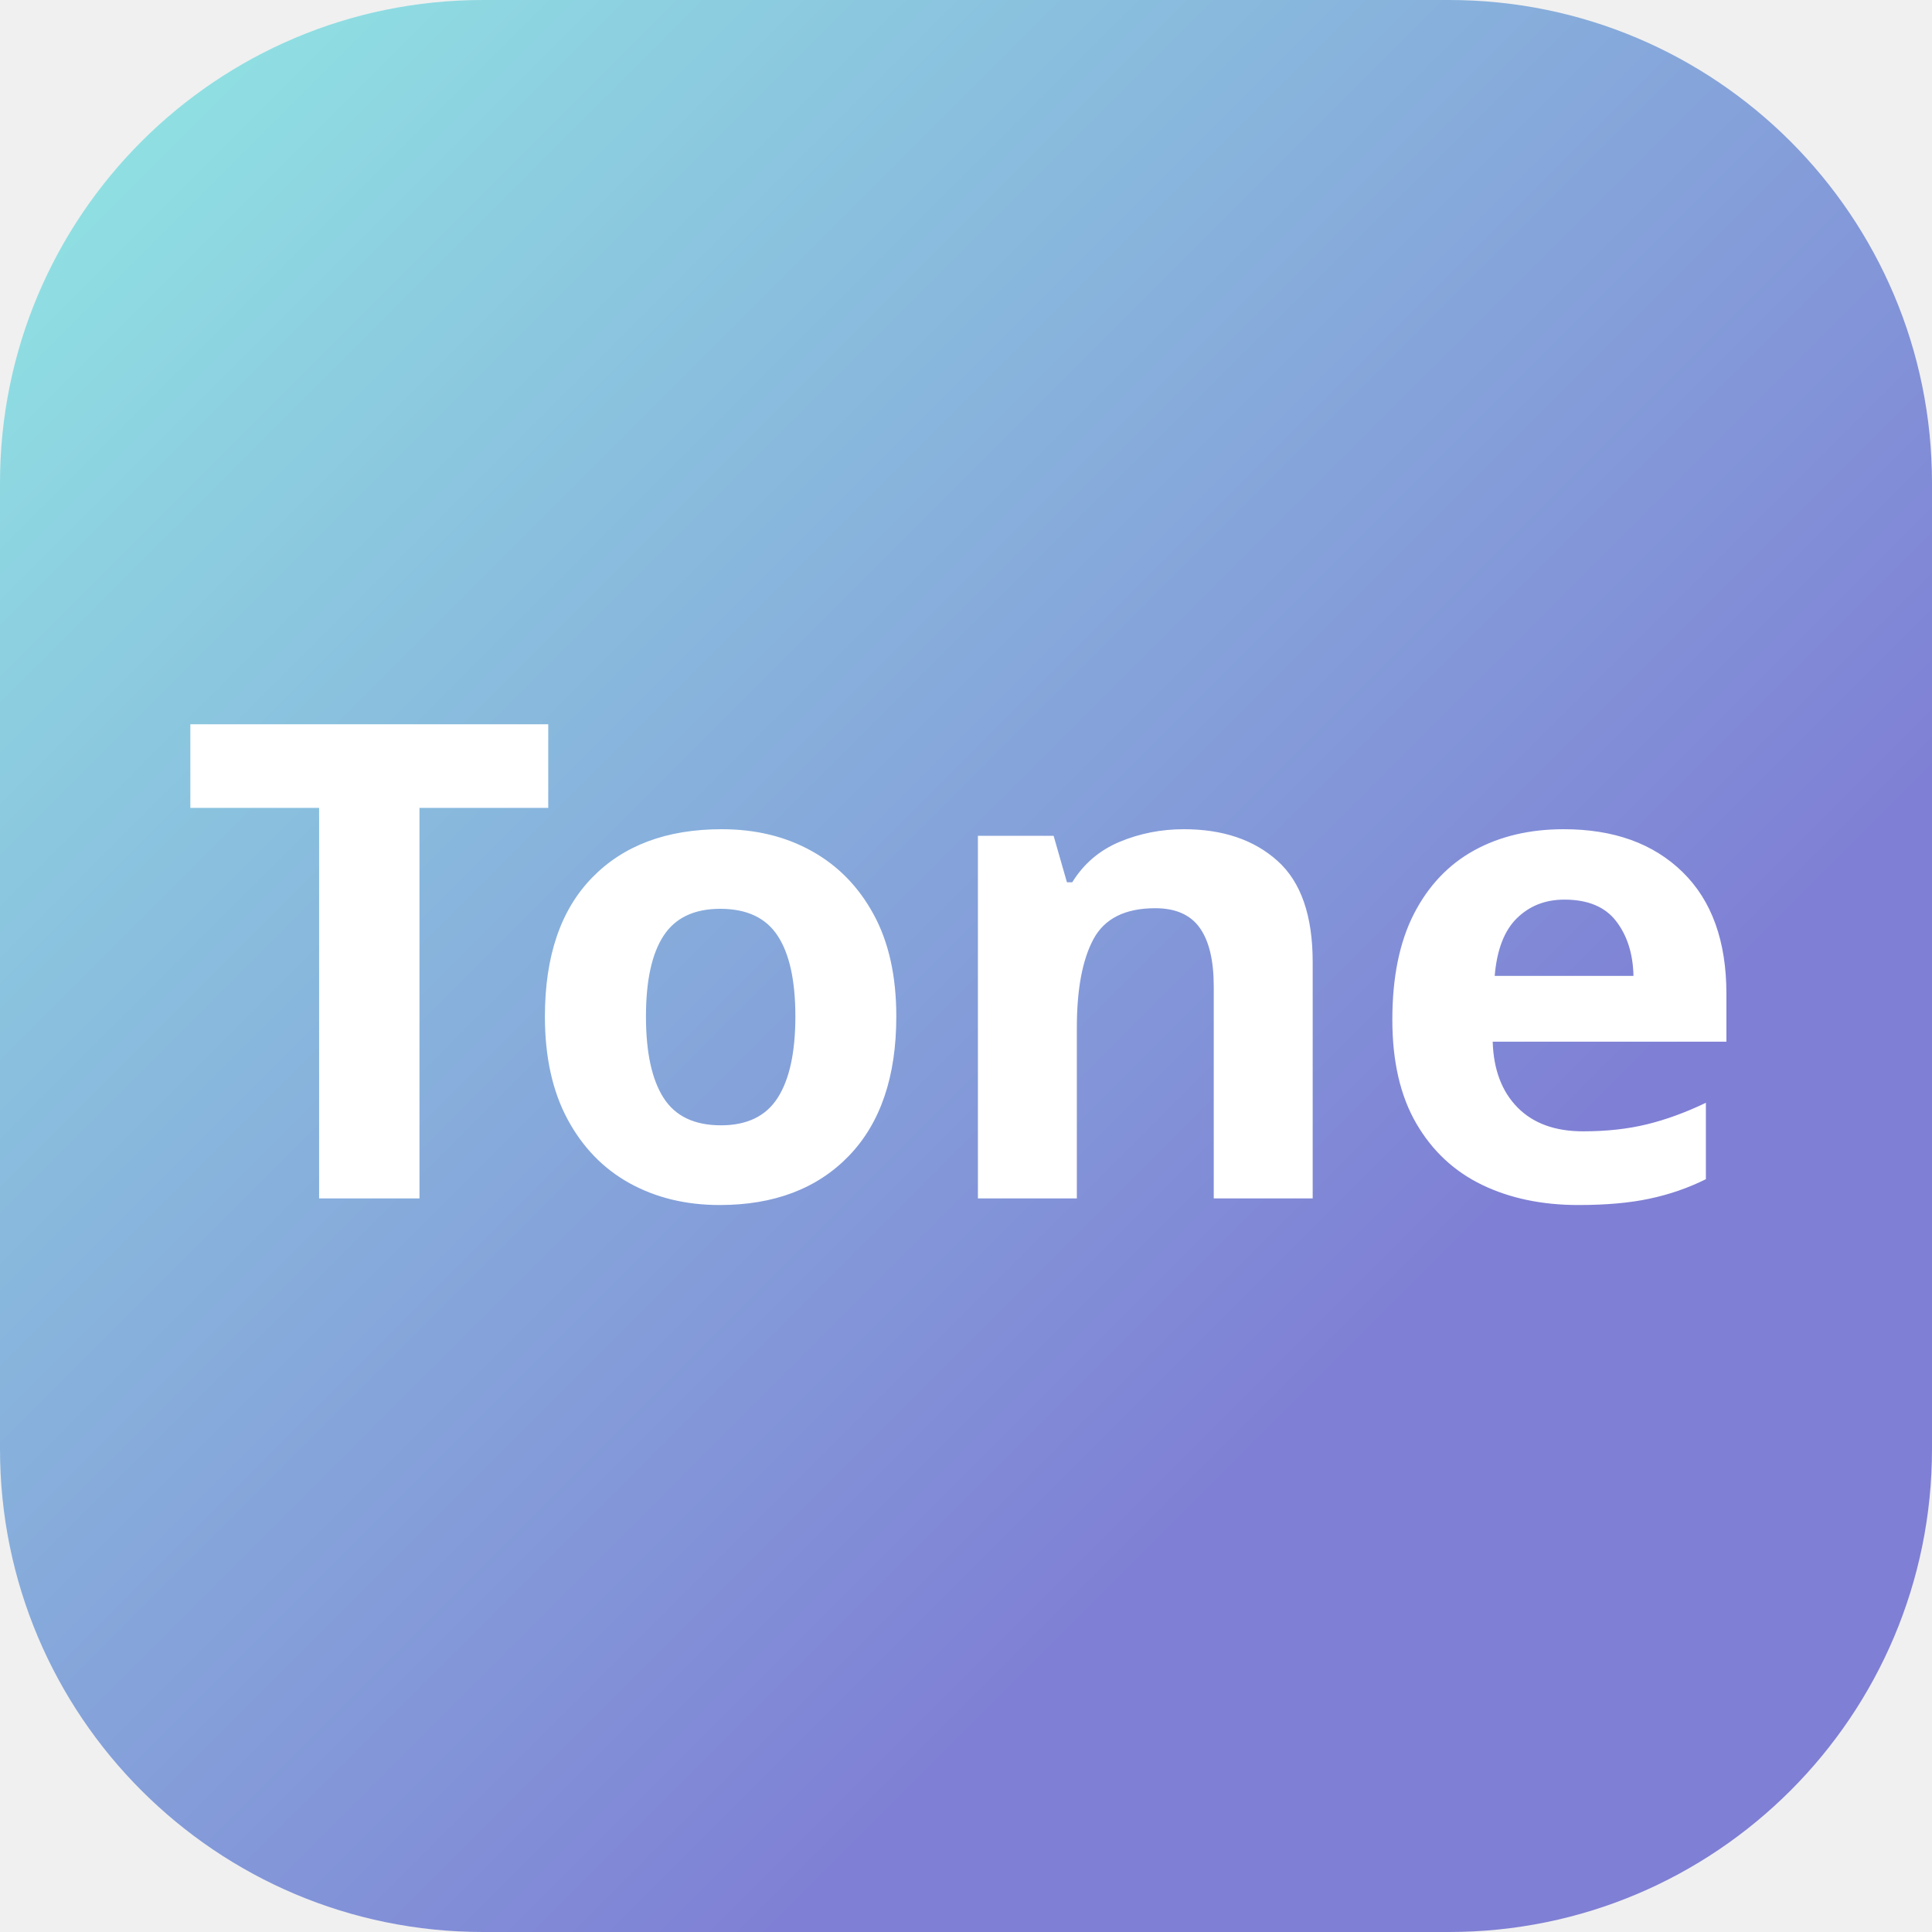
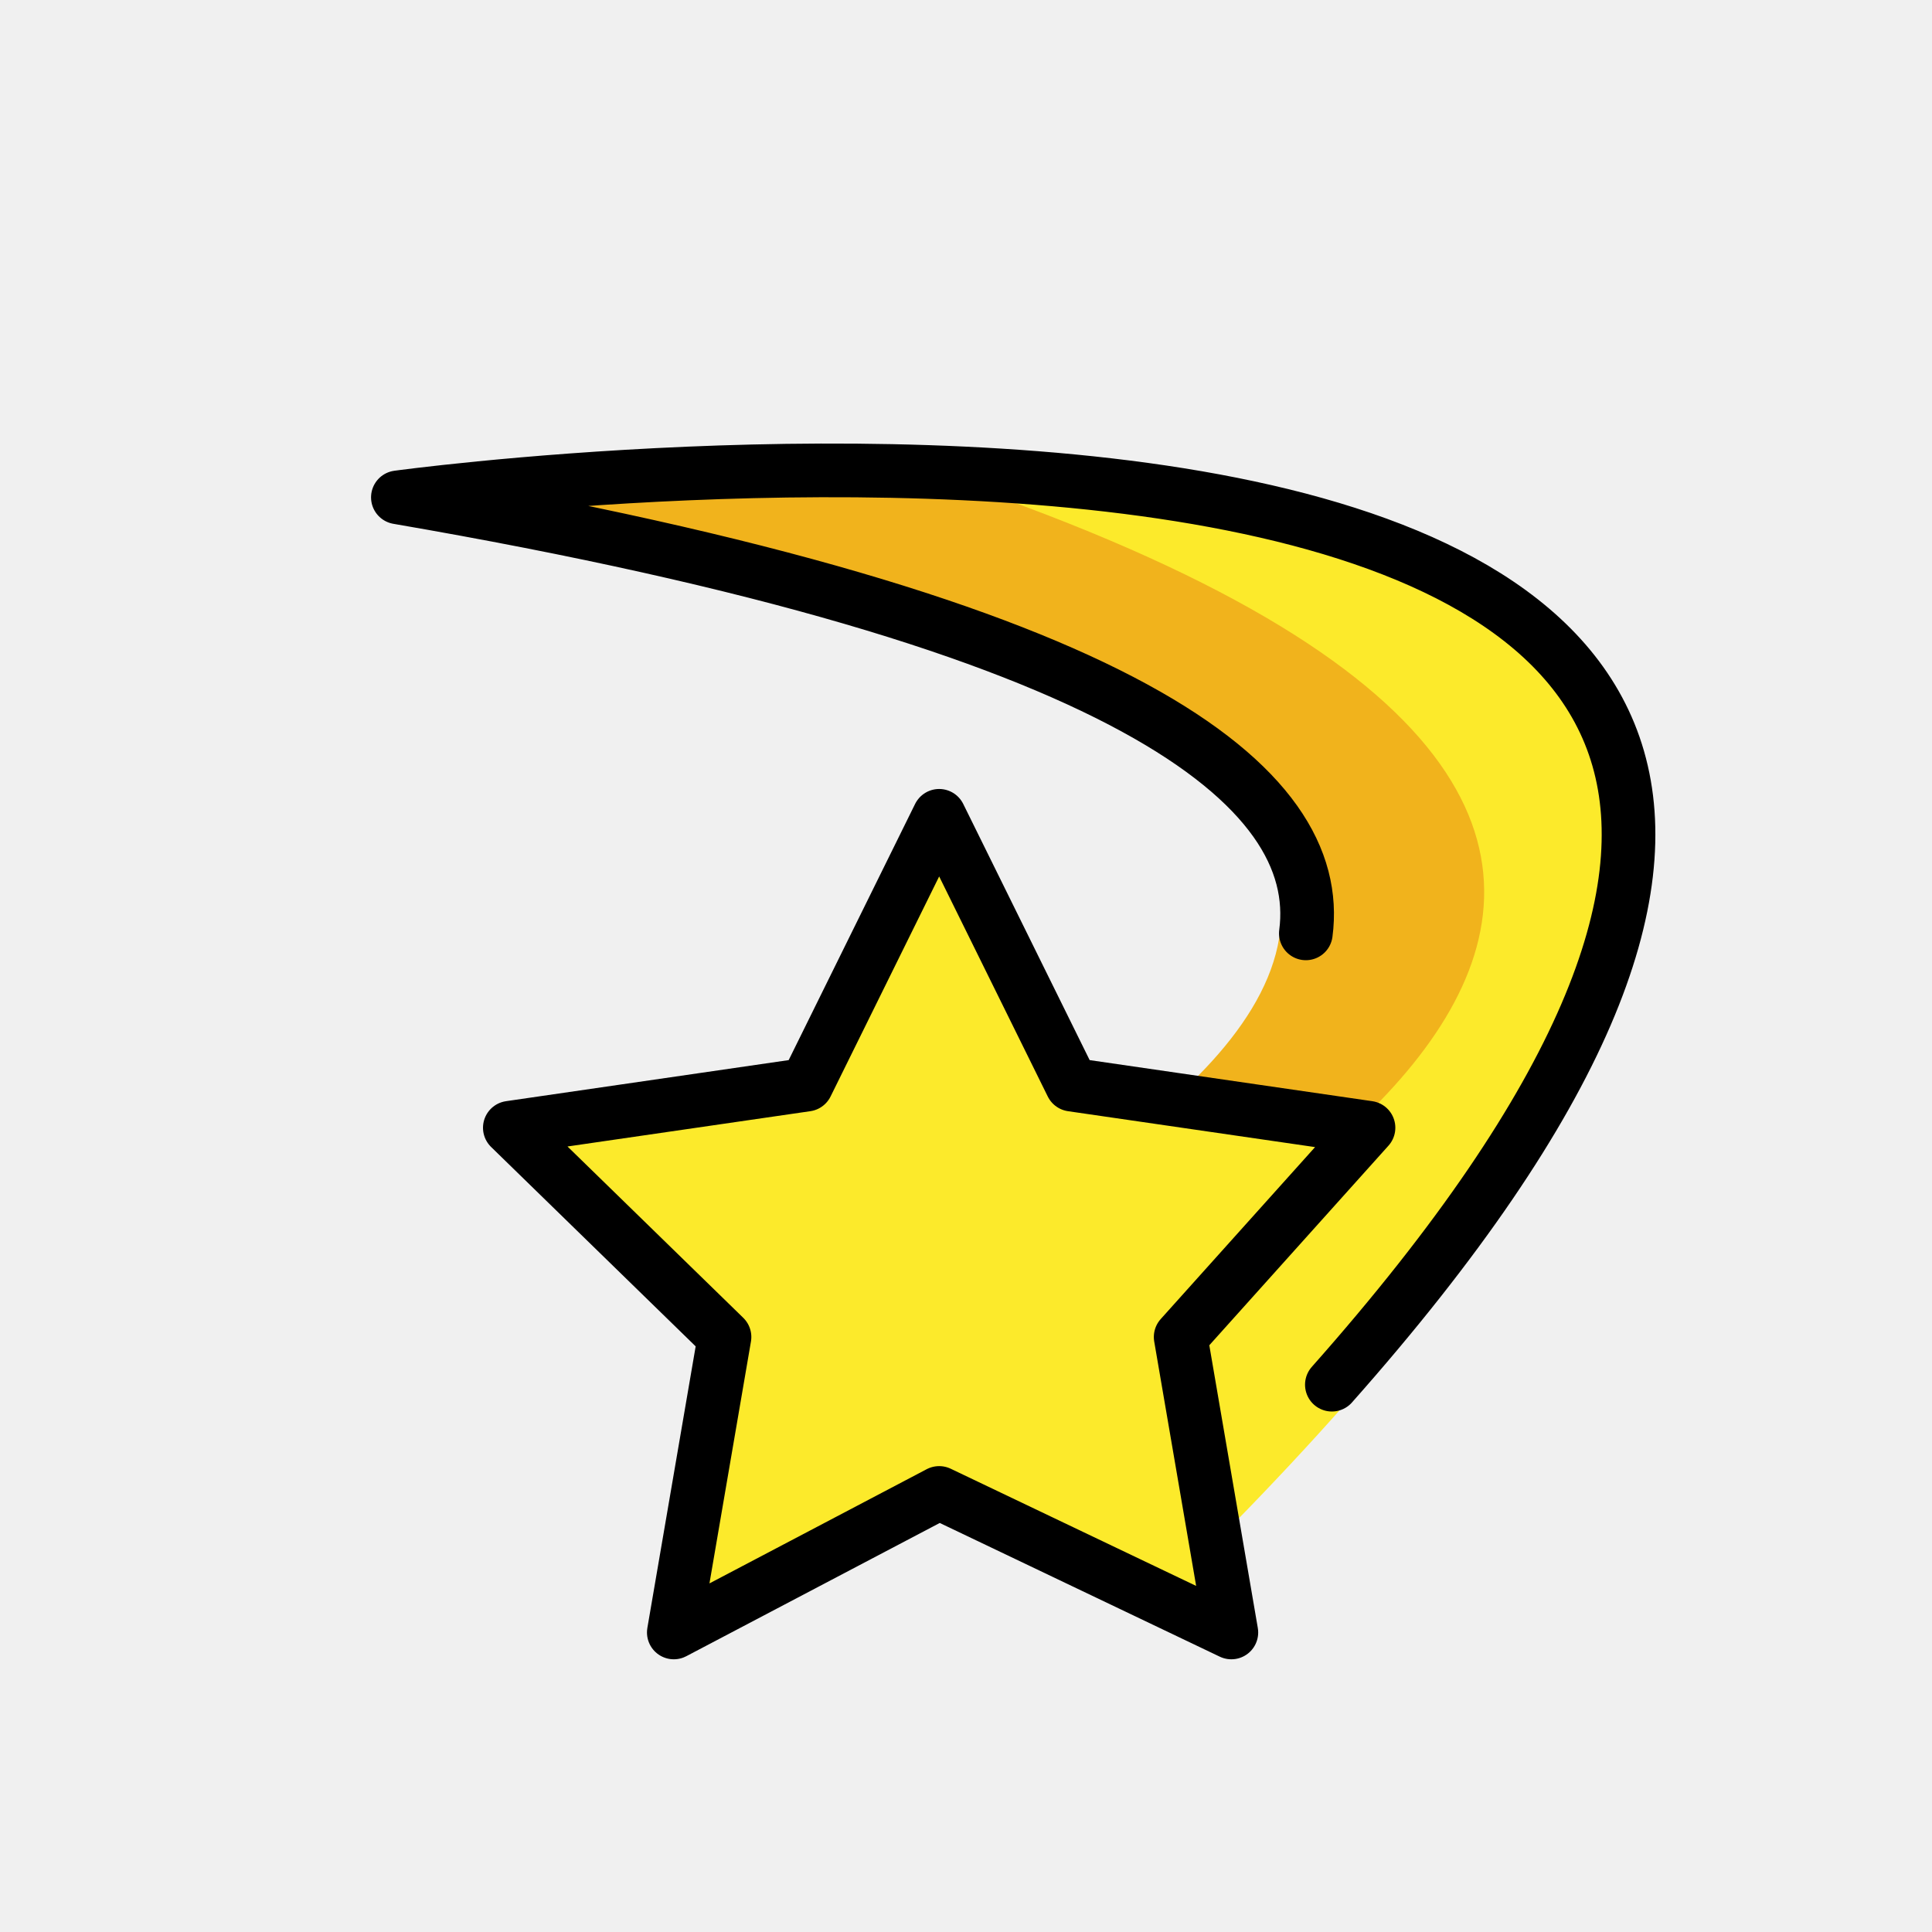
- <svg xmlns="http://www.w3.org/2000/svg" id="iconce.com" width="256" height="256" viewBox="0 0 256 256" fill="none">
-   <defs>
-     <linearGradient id="r5" gradientUnits="userSpaceOnUse" gradientTransform="rotate(45)" style="transform-origin:center center">
-       <stop stop-color="#91EAE4" />
-       <stop offset="1" stop-color="#7F7FD5" />
-     </linearGradient>
-     <radialGradient id="r6" cx="0" cy="0" r="1" gradientUnits="userSpaceOnUse" gradientTransform="translate(256) rotate(90) scale(512)">
-       <stop stop-color="white" />
-       <stop offset="1" stop-color="white" stop-opacity="0" />
-     </radialGradient>
-   </defs>
-   <rect id="r4" width="256" height="256" x="0" y="0" rx="64" fill="url(#r5)" stroke="#FFFFFF" stroke-width="0" stroke-opacity="100%" paint-order="stroke" />
-   <text x="50%" y="50%" font-size="88" font-weight="600" fill="#FFFFFF" font-family="sans-serif" text-anchor="middle" dy="0.35em">Tone</text>
+ <svg xmlns="http://www.w3.org/2000/svg" id="emoji" viewBox="0 0 72 72">
+   <g id="color">
+     <path fill="#fcea2b" stroke="none" d="M14.827,18.535c-0.336-0.226,80.195-10.75,29.962,39.444L32.69,48.48 C32.69,48.48,80.439,29.907,14.827,18.535z" />
+     <path fill="#f1b31c" stroke="none" d="M31.298,48.361l3.791,3.112c11.064-4.991,39.602-20.575-0.447-33.845 C24.001,17.162,14,18.535,14,18.535C78.003,29.584,31.298,48.361,31.298,48.361z" />
+     <polygon fill="#fcea2b" stroke="none" points="35,30.403 39.944,40.421 51,42.028 43,49.826 44.889,60.837 35,55.638 25.111,60.837 27,49.826 19,42.028 30.056,40.421" />
+   </g>
+   <g id="hair" />
+   <g id="skin" />
+   <g id="skin-shadow" />
+   <g id="line">
+     <path fill="none" stroke="#000000" stroke-linecap="round" stroke-linejoin="round" stroke-miterlimit="10" stroke-width="2" d="M48.665,34.784c0.72-5.455-6.508-11.551-33.837-16.249c0,0,72.994-9.998,34.807,33.068" />
+     <polygon fill="none" stroke="#000000" stroke-linecap="round" stroke-linejoin="round" stroke-miterlimit="10" stroke-width="2" points="35,30.403 39.944,40.421 51,42.028 44,49.826 45.889,60.837 35,55.638 25.111,60.837 27,49.826 19,42.028 30.056,40.421" />
+   </g>
</svg>
